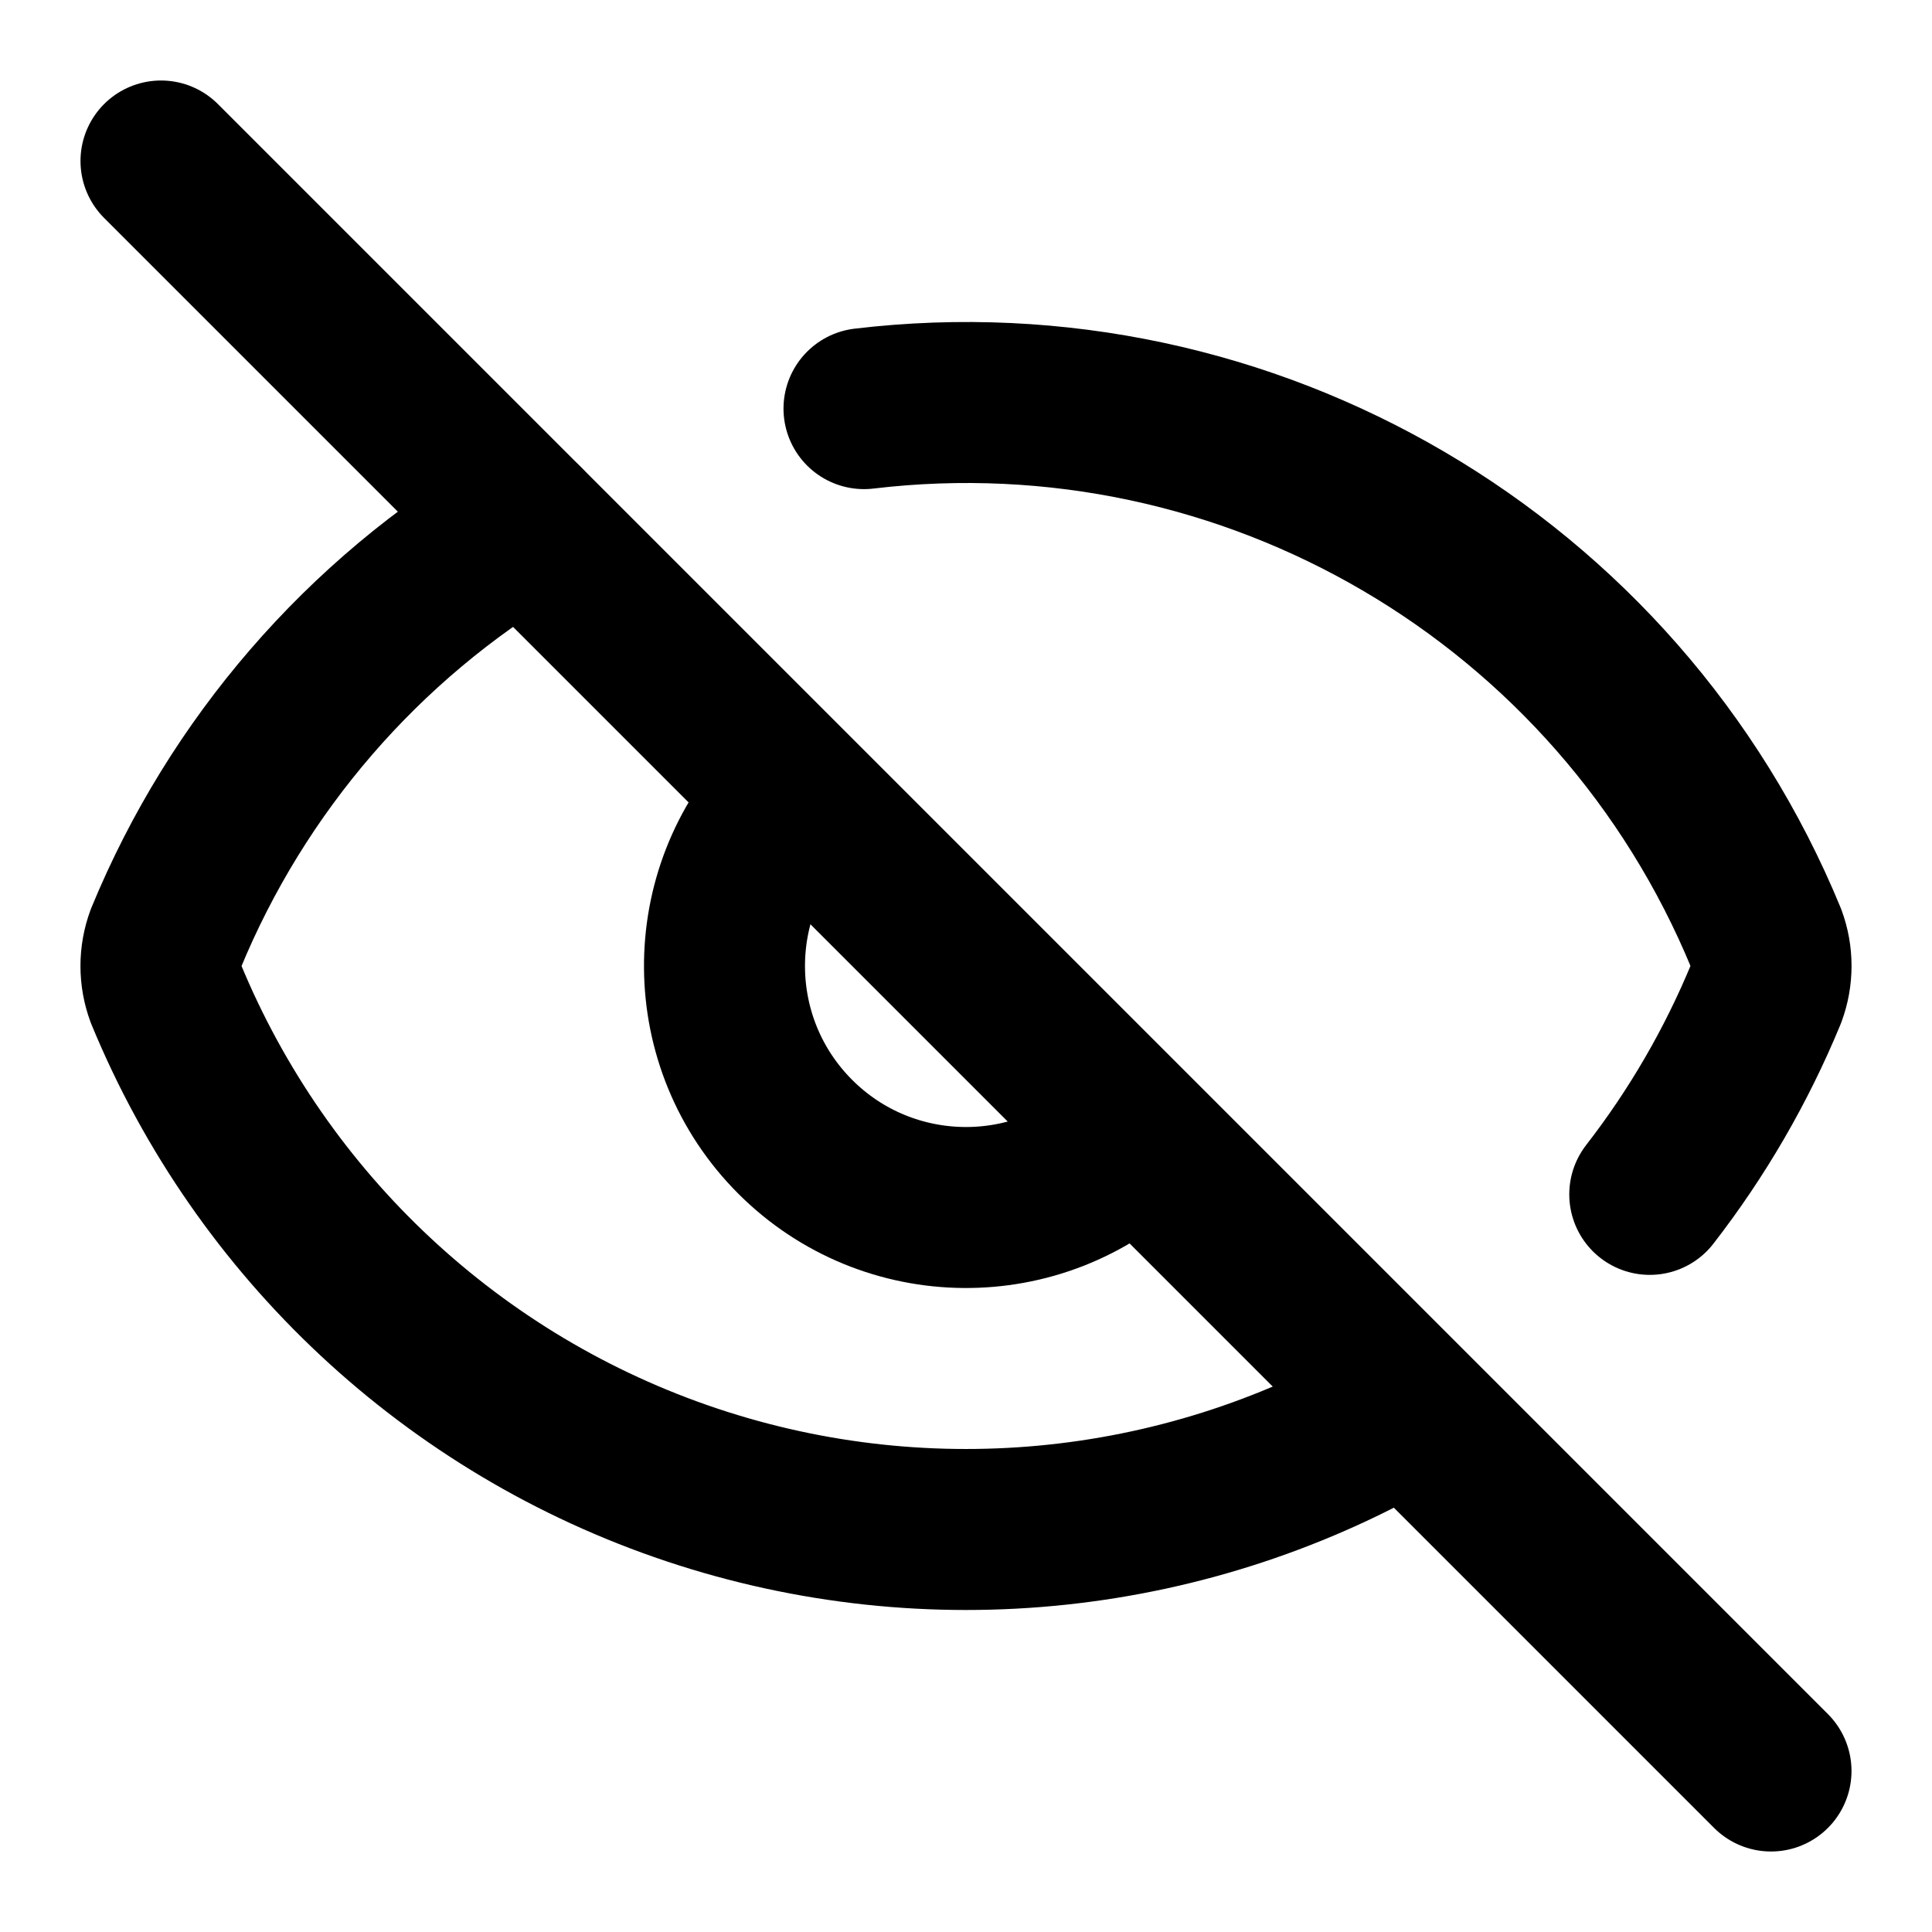
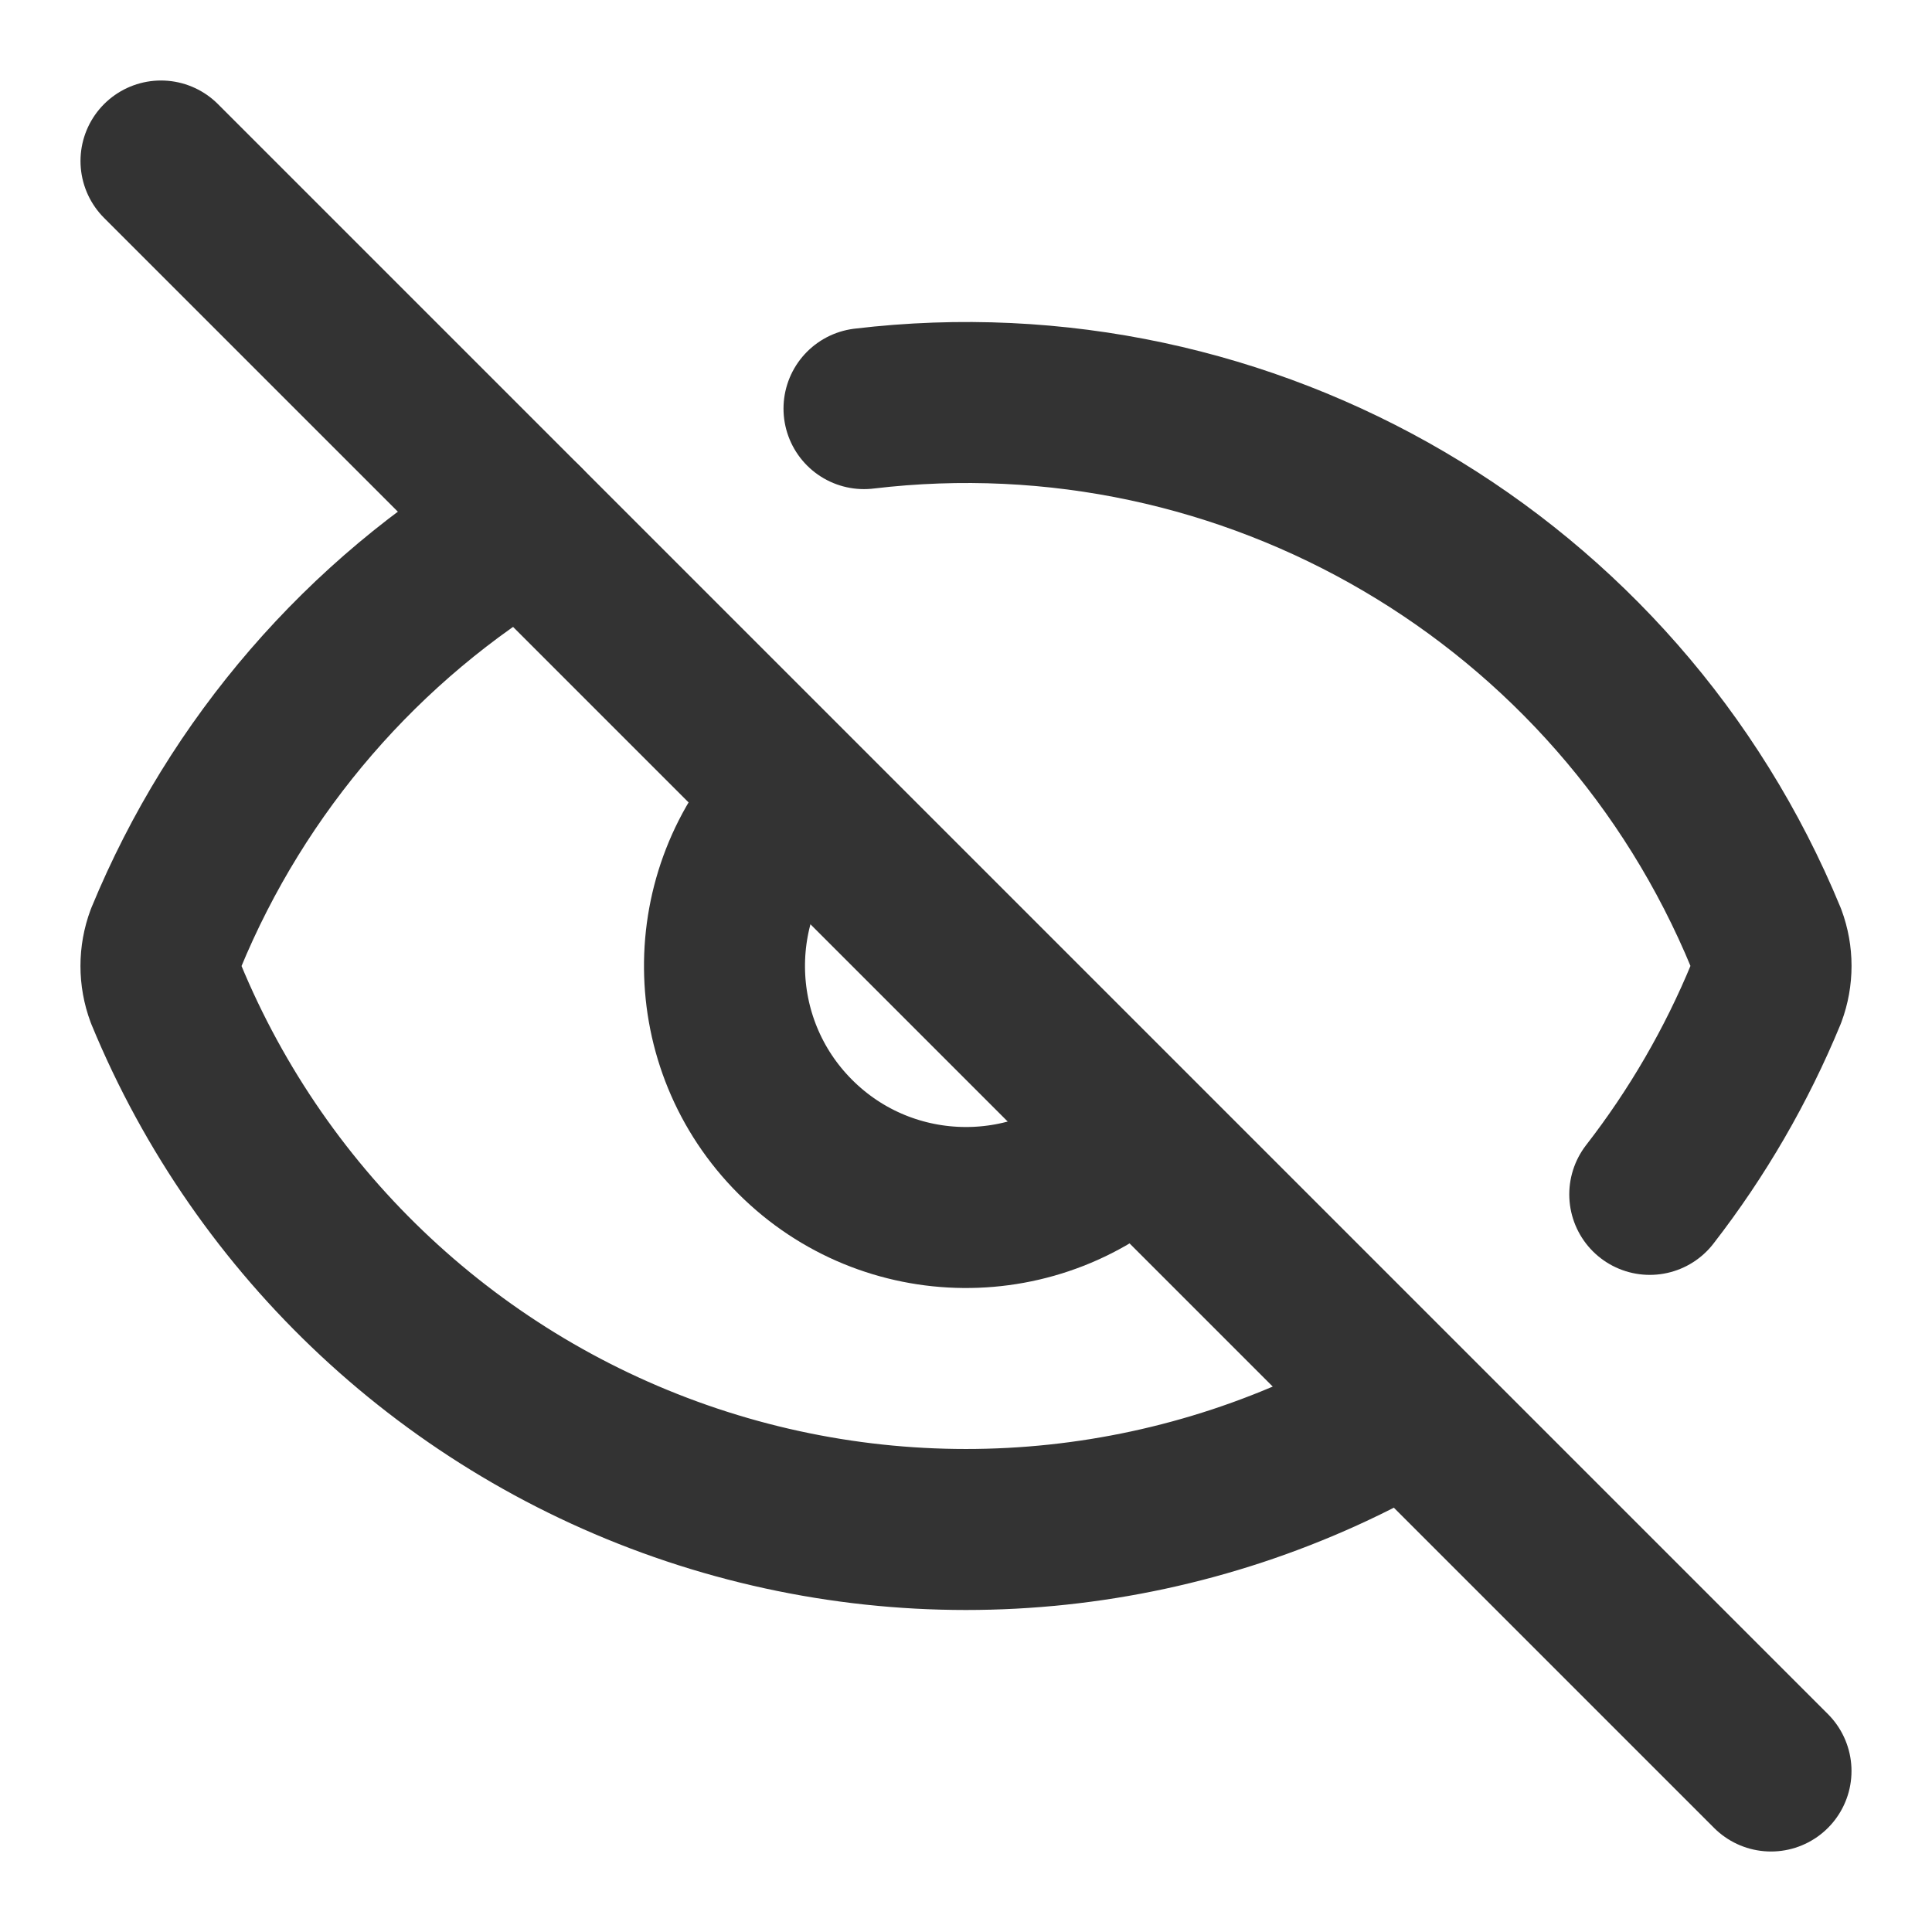
- <svg xmlns="http://www.w3.org/2000/svg" width="24" height="24" viewBox="0 0 24 24" fill="none" stroke="currentColor" stroke-width="2" stroke-linecap="round" stroke-linejoin="round" class="lucide lucide-eye-off-icon lucide-eye-off">
+ <svg xmlns="http://www.w3.org/2000/svg" width="24" height="24" viewBox="0 0 24 24" fill="none" stroke="#333333" stroke-width="2" stroke-linecap="round" stroke-linejoin="round" class="lucide lucide-eye-off-icon lucide-eye-off">
  <path d="M10.733 5.076a10.744 10.744 0 0 1 11.205 6.575 1 1 0 0 1 0 .696 10.747 10.747 0 0 1-1.444 2.49" />
  <path d="M14.084 14.158a3 3 0 0 1-4.242-4.242" />
  <path d="M17.479 17.499a10.75 10.75 0 0 1-15.417-5.151 1 1 0 0 1 0-.696 10.75 10.75 0 0 1 4.446-5.143" />
  <path d="m2 2 20 20" />
</svg>
